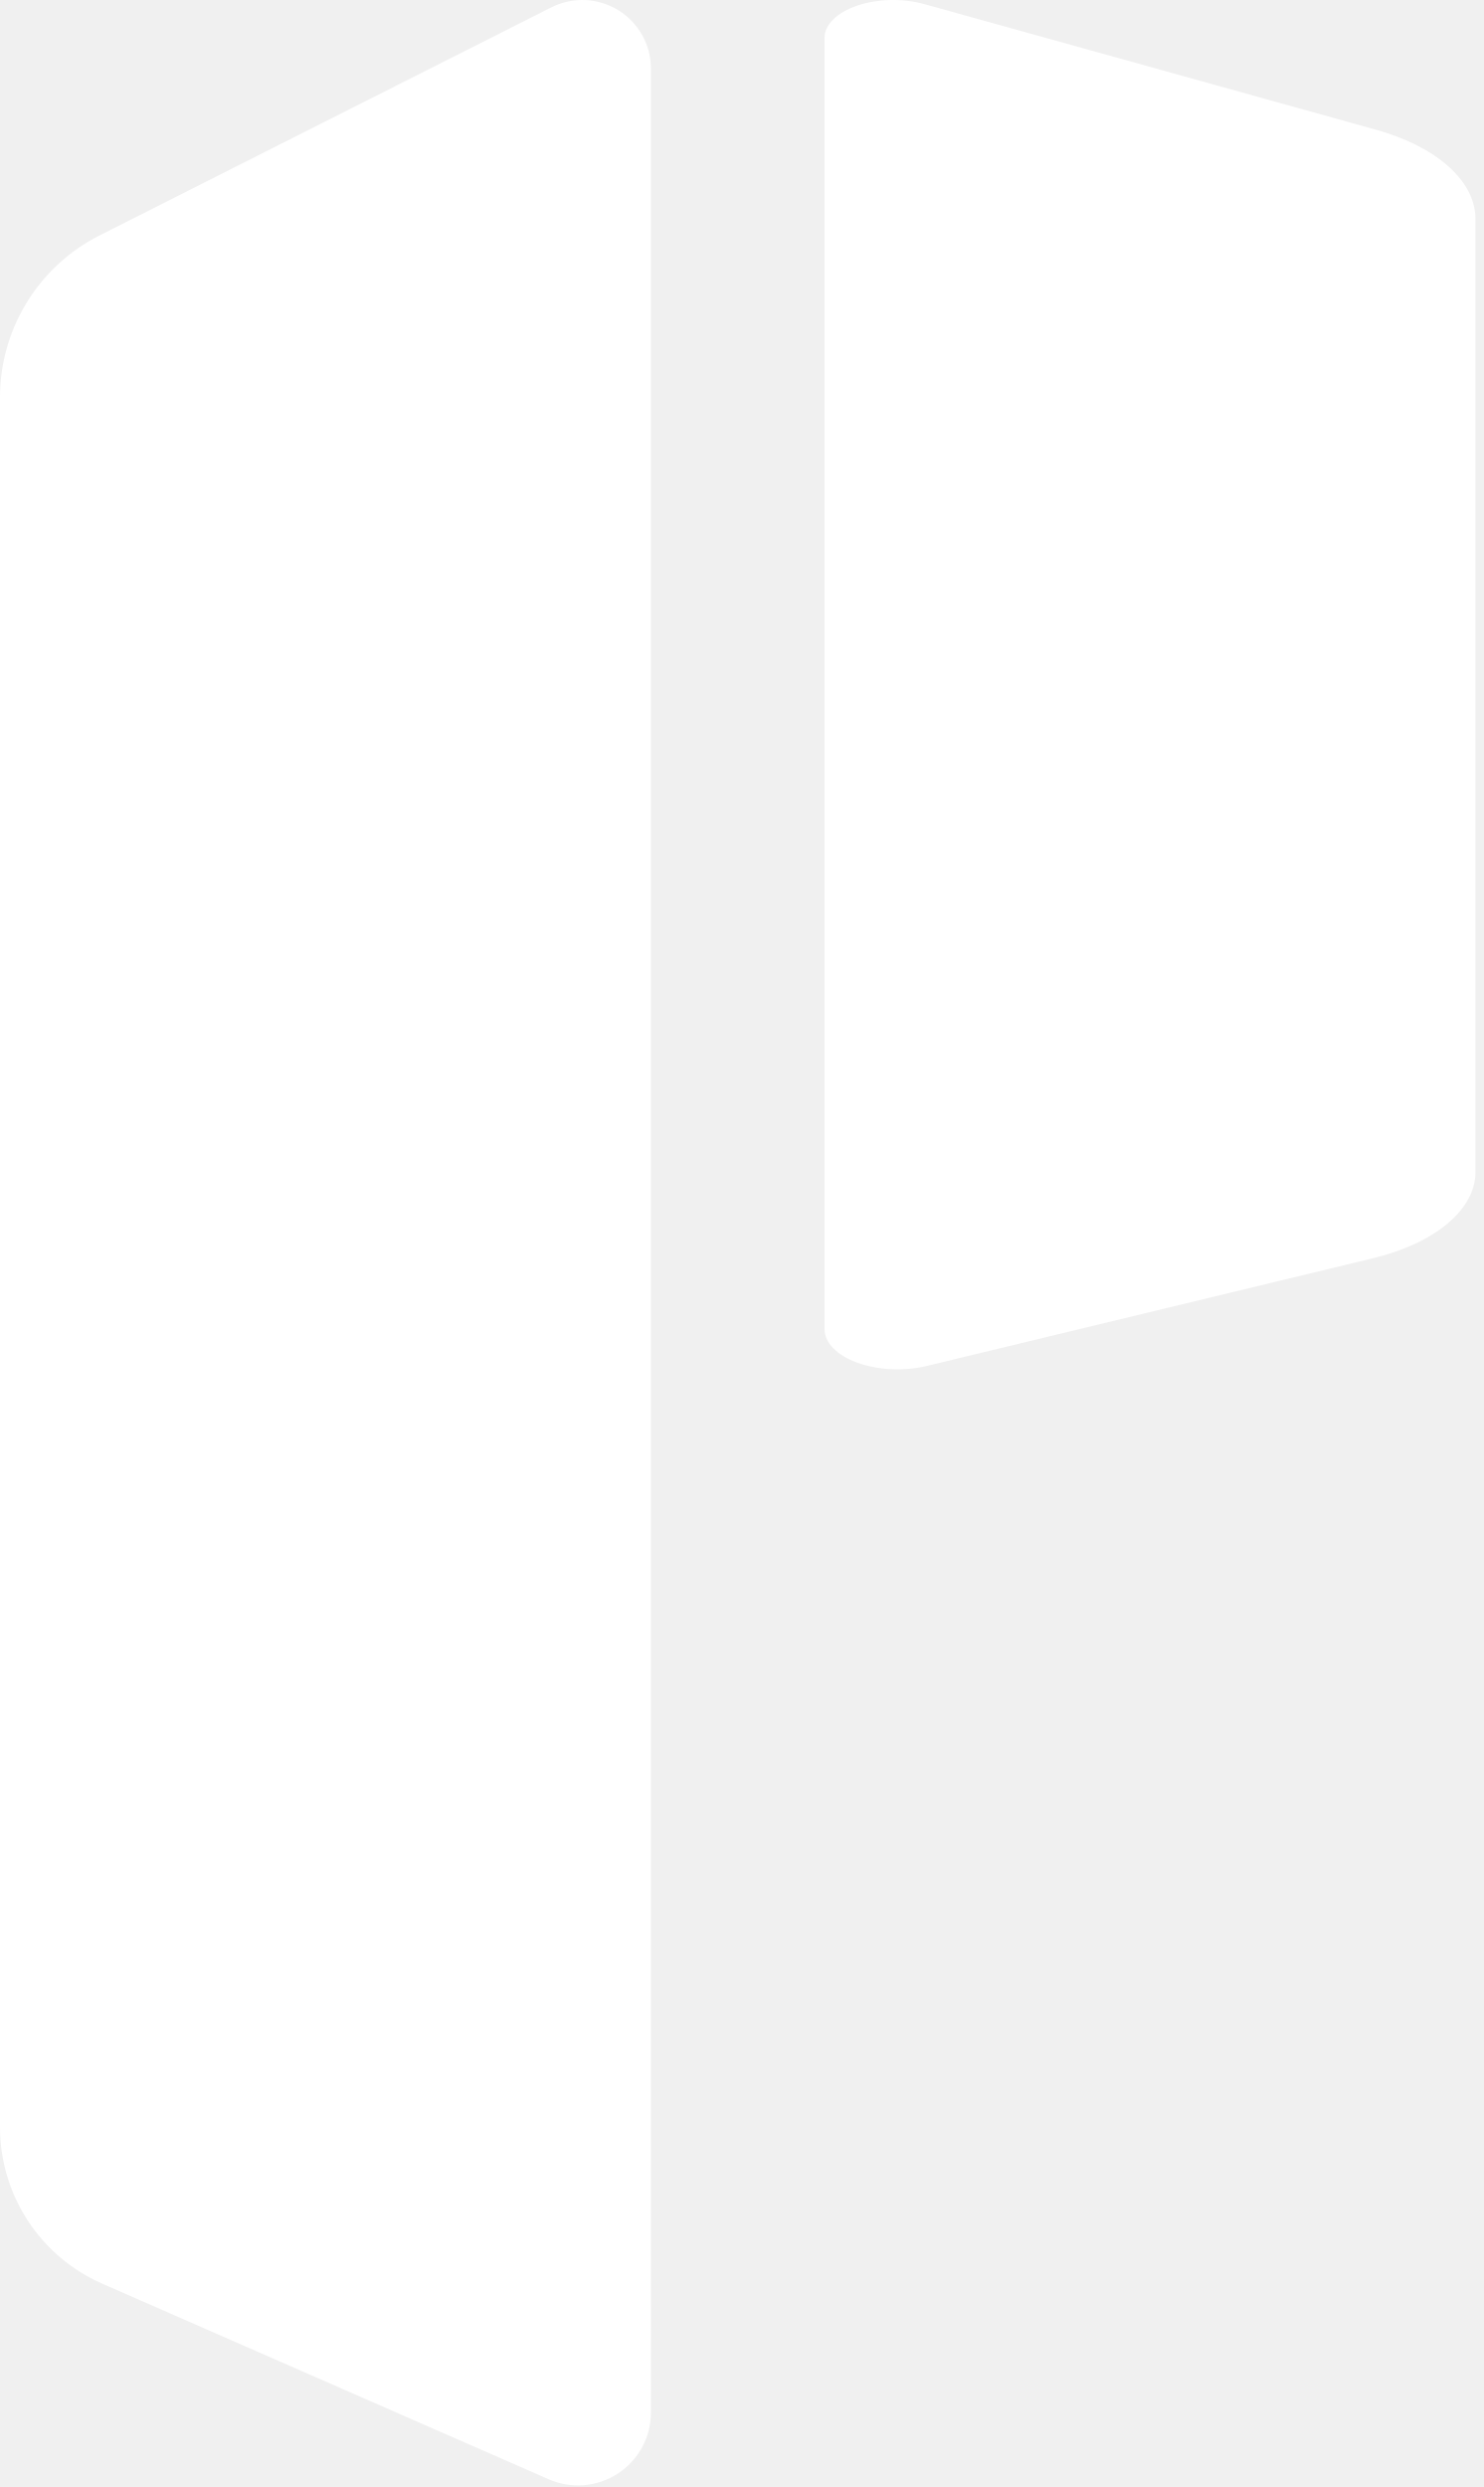
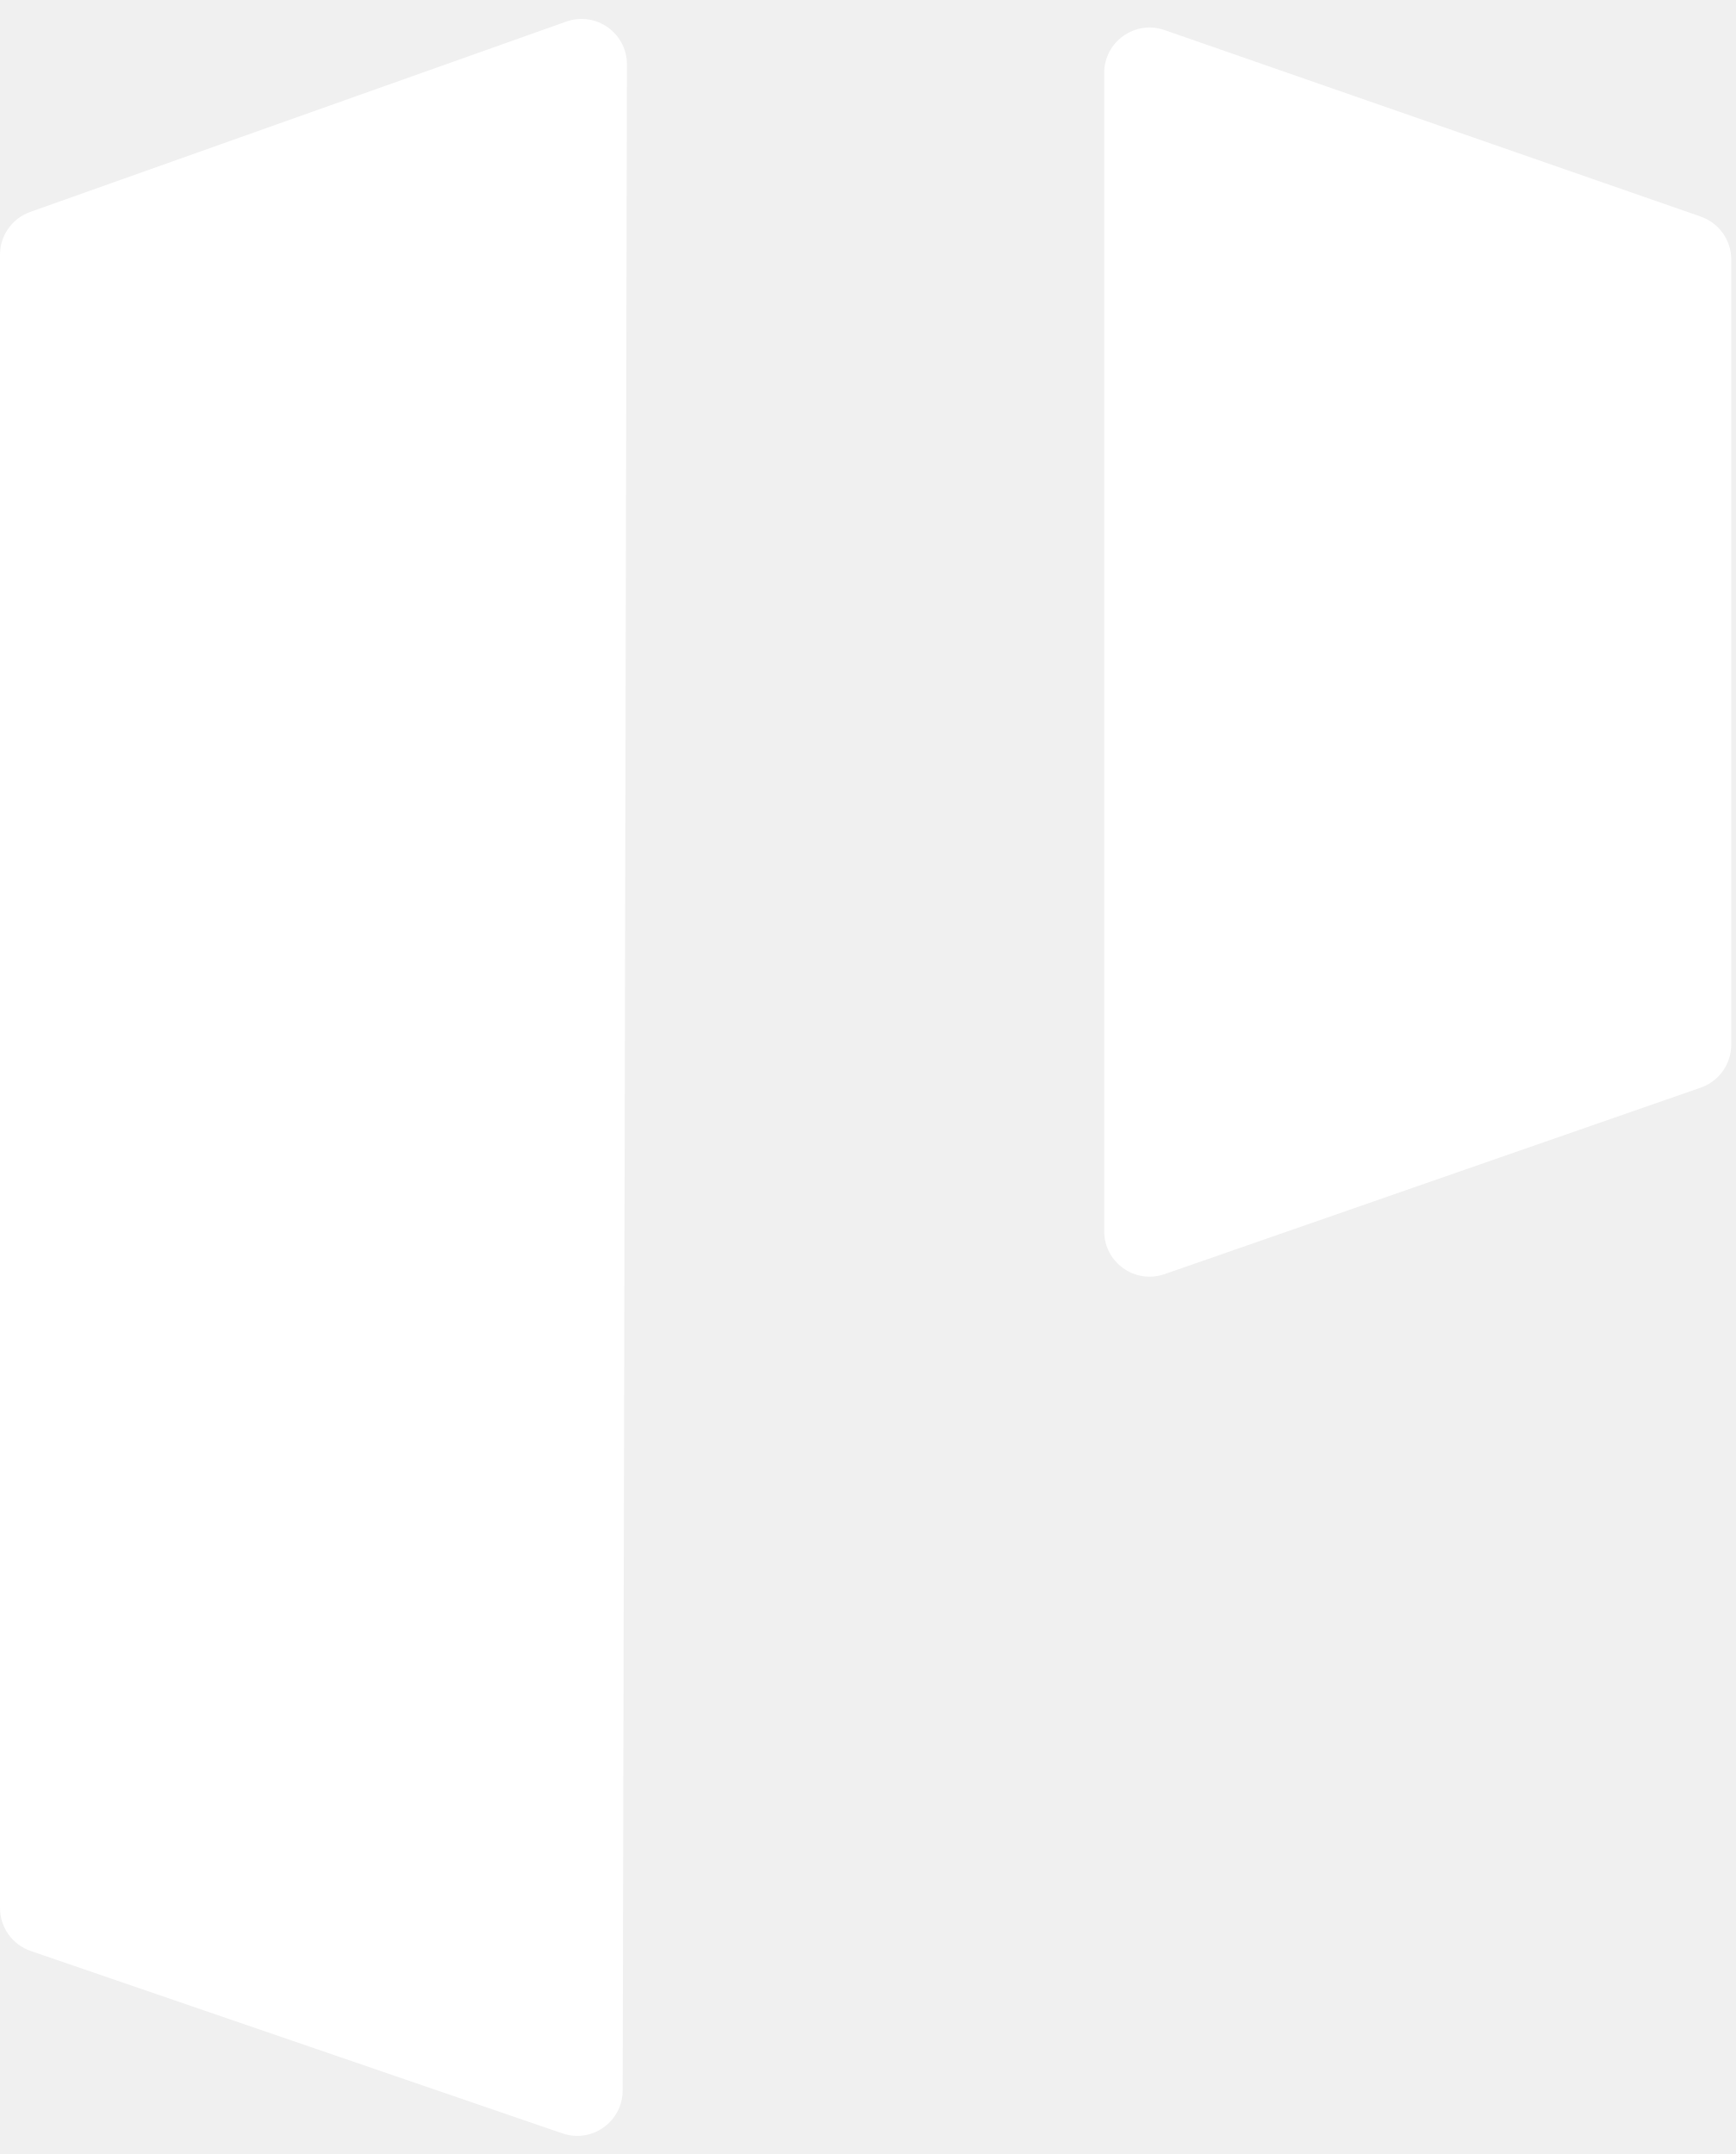
- <svg xmlns="http://www.w3.org/2000/svg" width="167" height="280" viewBox="0 0 167 280" fill="none">
-   <path d="M11.217 26.504L62.081 0.83C63.26 0.235 64.572 -0.049 65.891 0.007C67.211 0.062 68.494 0.455 69.619 1.147C70.744 1.839 71.672 2.808 72.317 3.961C72.961 5.114 73.299 6.412 73.299 7.733V271.609C73.299 272.974 72.959 274.317 72.309 275.517C71.66 276.718 70.722 277.737 69.579 278.484C68.437 279.231 67.126 279.681 65.766 279.794C64.406 279.907 63.039 279.68 61.789 279.132L11.509 257.105C8.088 255.606 5.177 253.142 3.133 250.015C1.089 246.888 7.50029e-07 243.233 0 239.497V44.731C-2.16704e-07 40.953 1.049 37.248 3.029 34.03C5.01 30.812 7.844 28.206 11.217 26.504Z" fill="white" />
-   <path d="M154.927 14.602L104.063 0.457C102.884 0.129 101.572 -0.027 100.253 0.004C98.933 0.034 97.65 0.251 96.525 0.632C95.4 1.013 94.472 1.547 93.828 2.182C93.183 2.817 92.845 3.533 92.845 4.26V149.642C92.845 150.394 93.185 151.134 93.835 151.795C94.484 152.457 95.422 153.018 96.565 153.43C97.707 153.841 99.018 154.089 100.378 154.152C101.738 154.214 103.105 154.089 104.355 153.787L154.635 141.651C158.057 140.825 160.967 139.468 163.011 137.745C165.056 136.022 166.144 134.008 166.144 131.95V24.645C166.144 22.563 165.096 20.522 163.115 18.749C161.135 16.976 158.3 15.54 154.927 14.602Z" fill="white" />
+ <svg xmlns="http://www.w3.org/2000/svg" width="191" height="237" viewBox="0 0 191 237" fill="none">
+   <path d="M0 28.03C0 25.914 1.333 24.027 3.327 23.319L62.312 2.375C65.571 1.218 68.992 3.639 68.985 7.097L68.515 230.014C68.507 233.441 65.133 235.845 61.892 234.733L3.377 214.659C1.357 213.966 0 212.065 0 209.929V28.03Z" fill="white" />
+   <path d="M121.5 8.033C121.5 4.593 124.893 2.18 128.143 3.31L187.143 23.832C189.153 24.531 190.5 26.426 190.5 28.555V114.945C190.5 117.074 189.153 118.969 187.143 119.668L128.143 140.19C124.893 141.32 121.5 138.907 121.5 135.467V8.033Z" fill="white" />
</svg>
